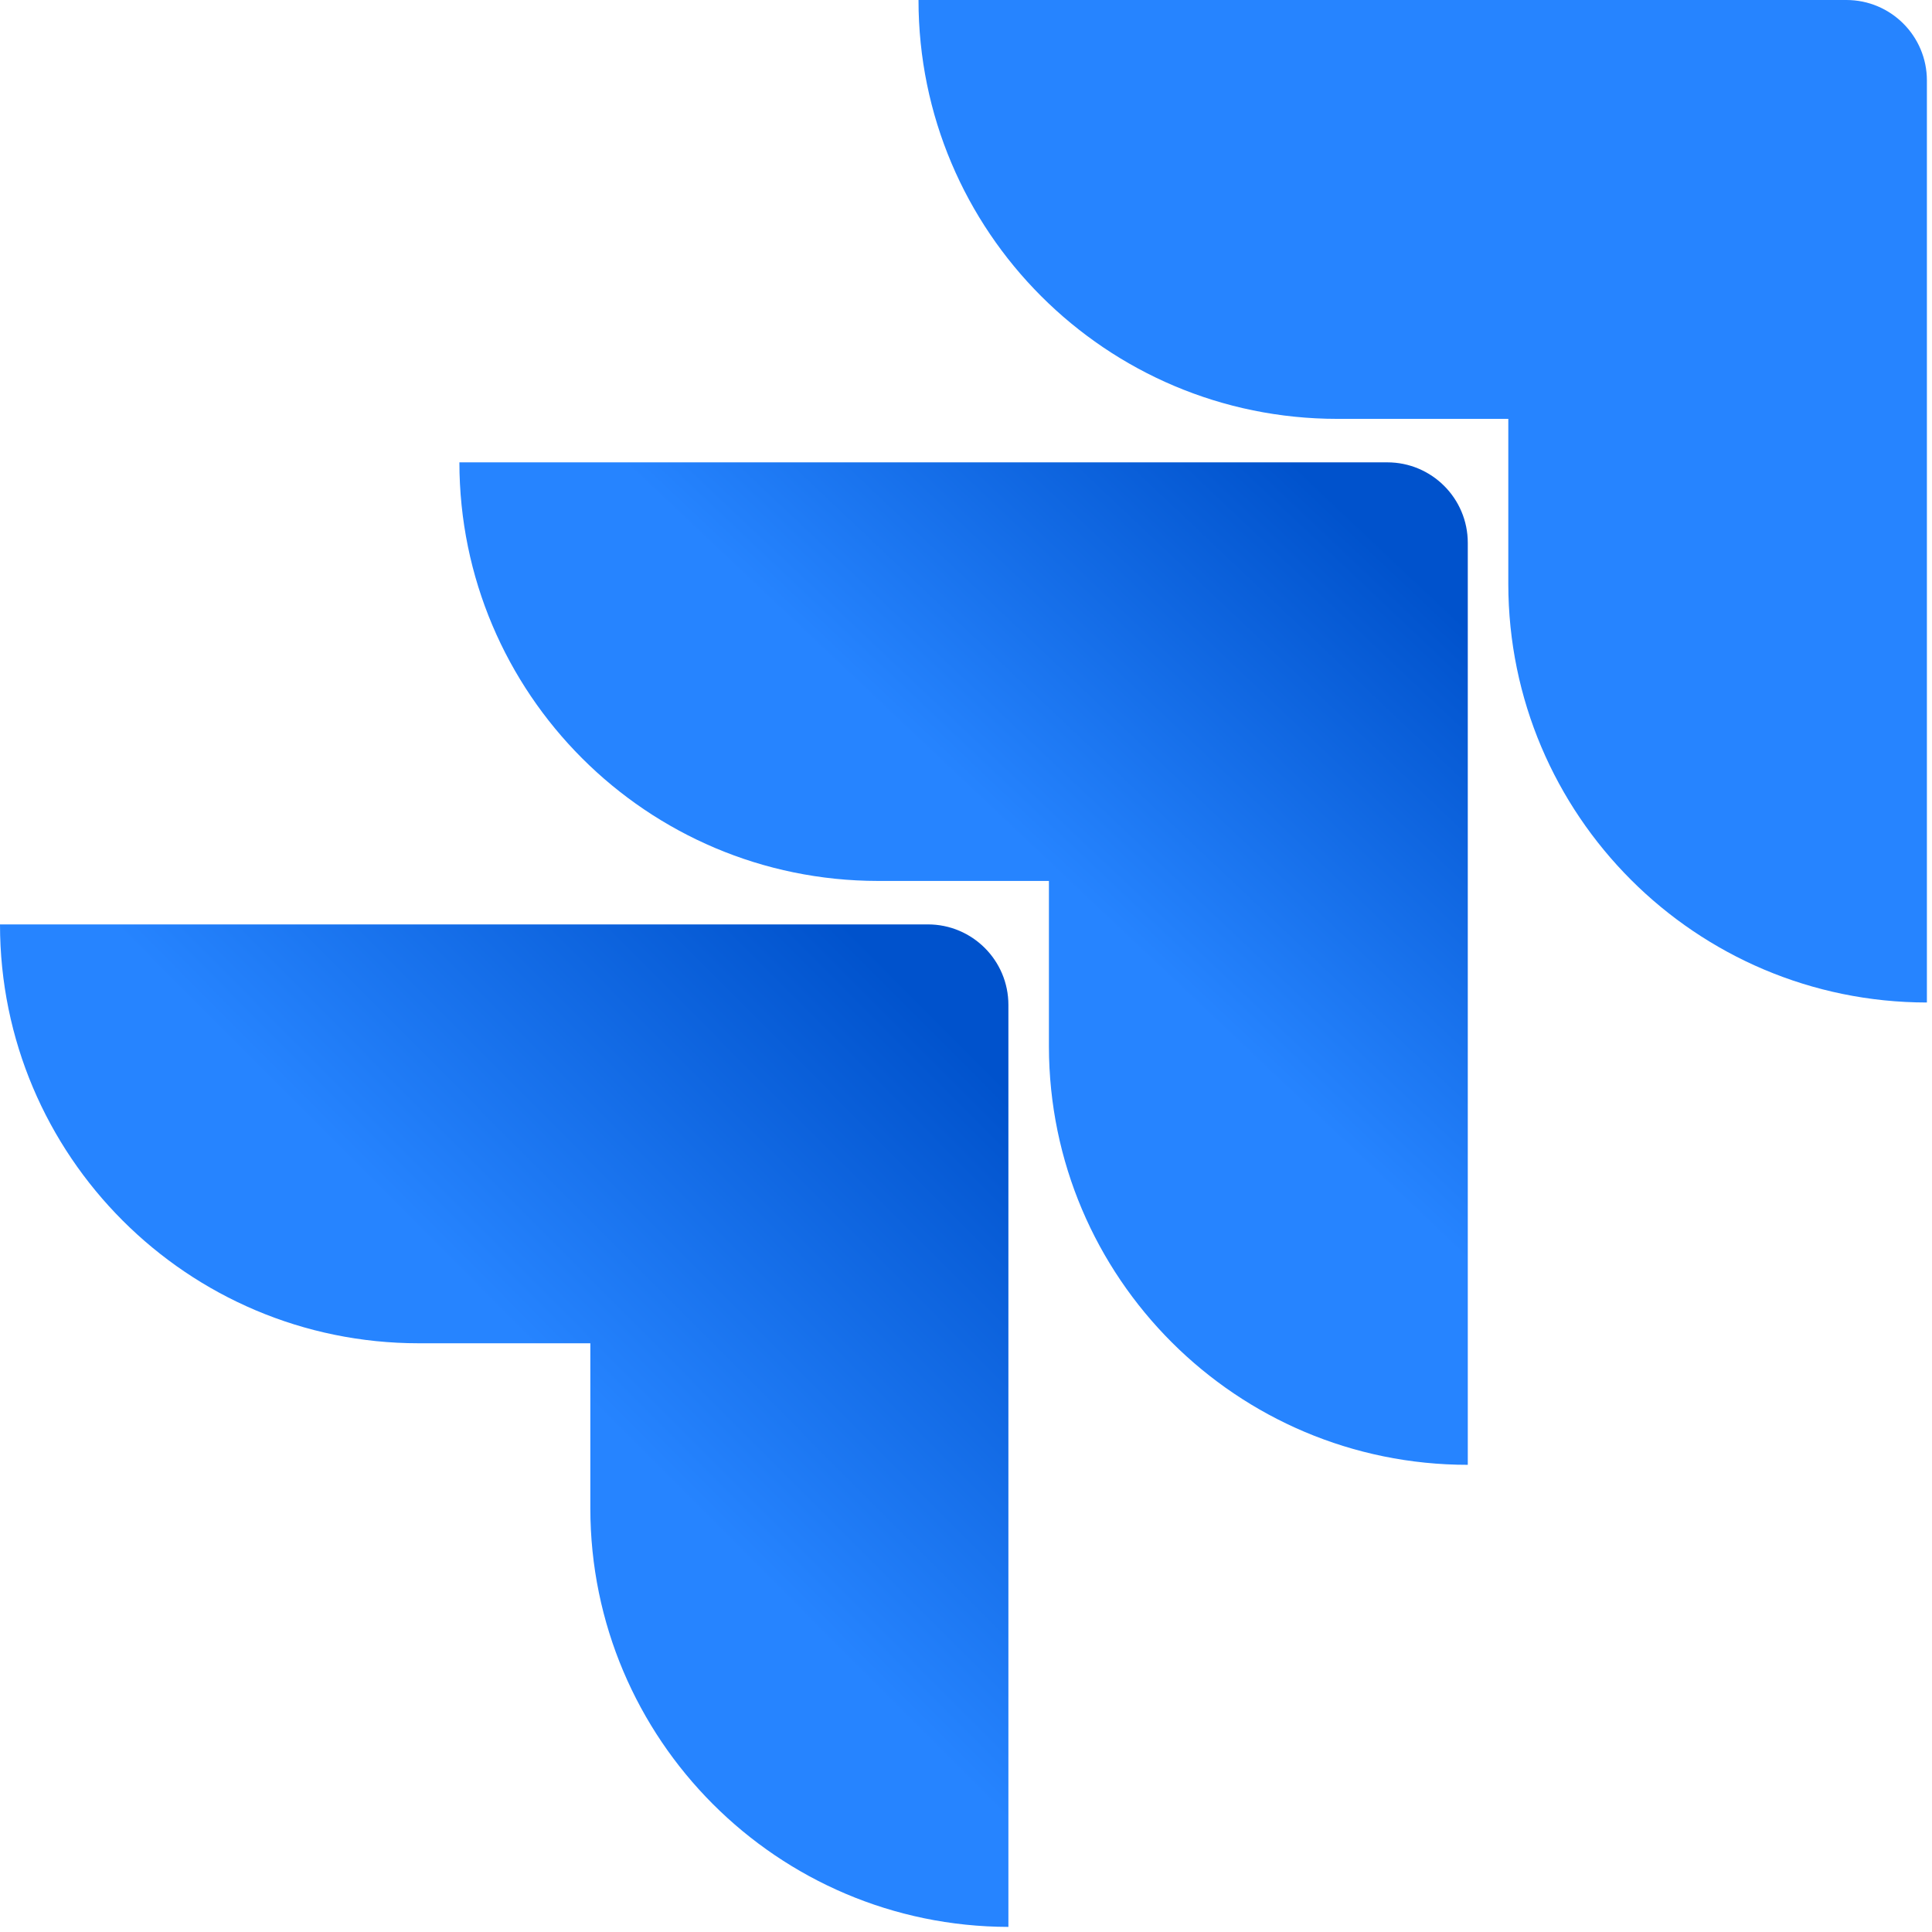
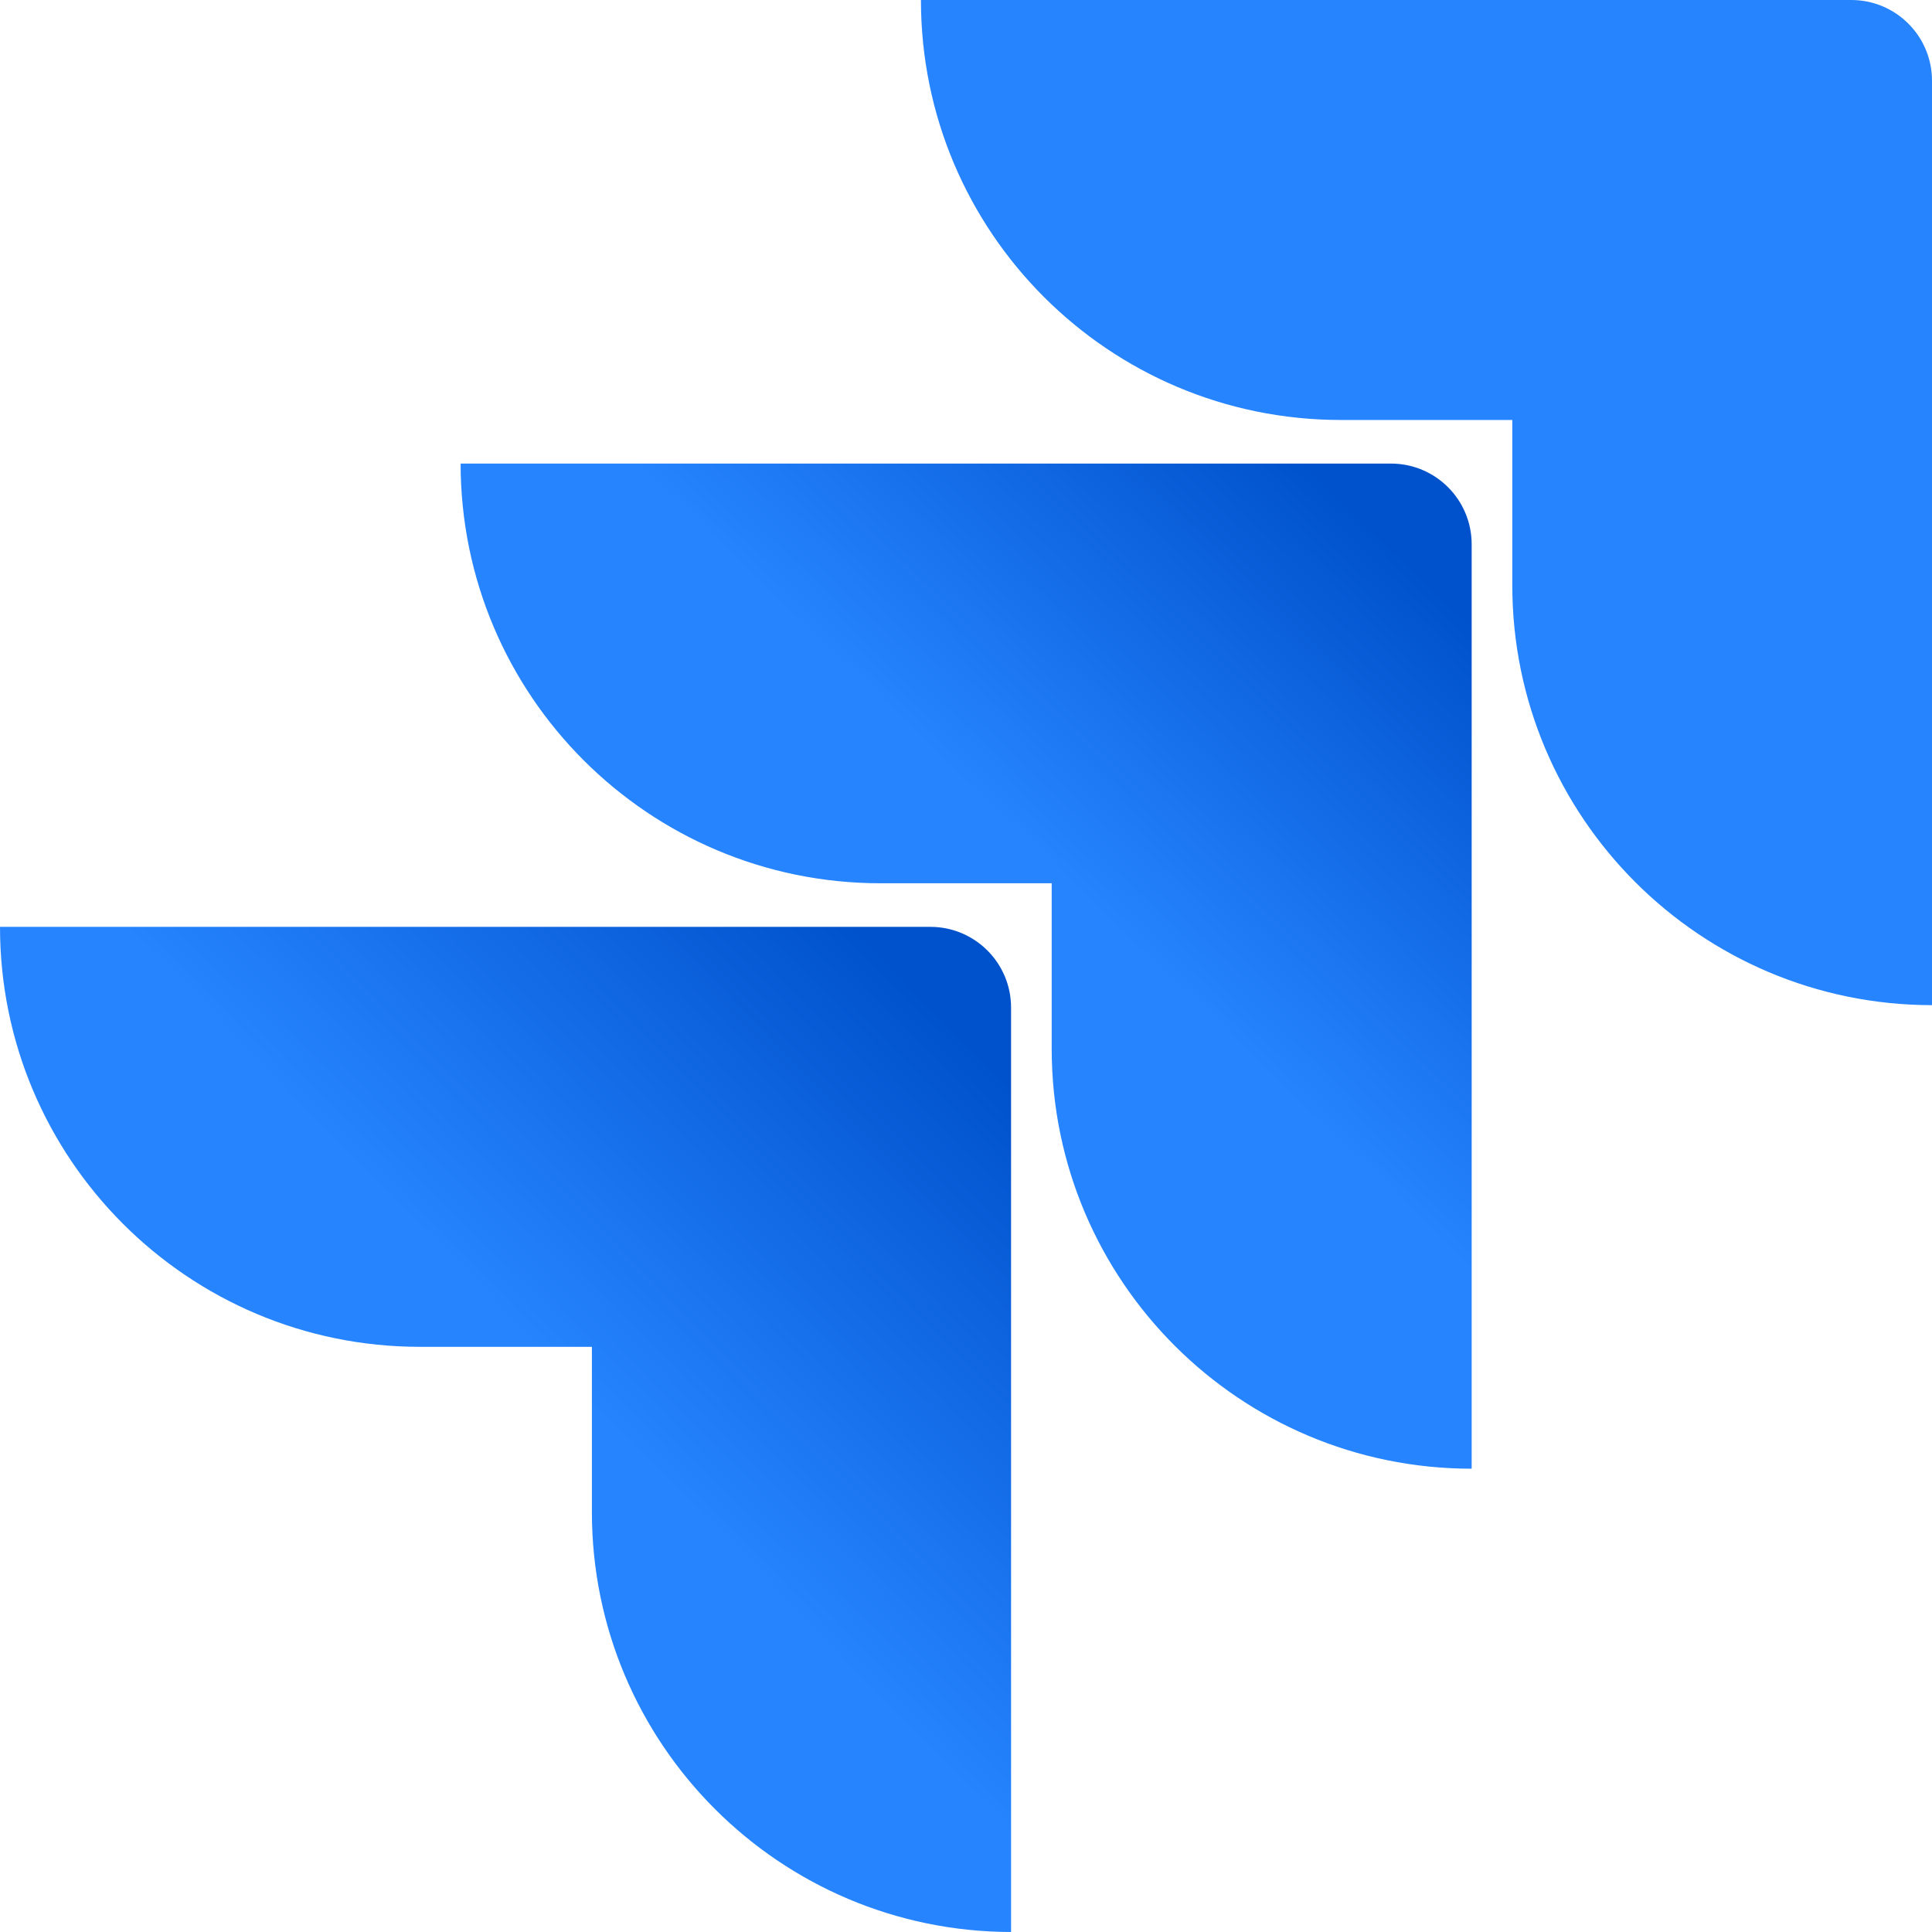
- <svg xmlns="http://www.w3.org/2000/svg" viewBox="0 0 256 256">
+ <svg xmlns="http://www.w3.org/2000/svg" viewBox="0 0 255.324 255.324">
  <defs>
    <linearGradient id="SVGGI8CDGYT" x1="98.031%" x2="58.888%" y1=".161%" y2="40.766%">
      <stop offset="18%" stop-color="#0052cc" />
      <stop offset="100%" stop-color="#2684ff" />
    </linearGradient>
    <linearGradient id="SVGIFnRCene" x1="100.665%" x2="55.402%" y1=".455%" y2="44.727%">
      <stop offset="18%" stop-color="#0052cc" />
      <stop offset="100%" stop-color="#2684ff" />
    </linearGradient>
  </defs>
  <path fill="#2684ff" d="M244.658 0H121.707a55.5 55.5 0 0 0 55.502 55.502h22.649V77.37c.02 30.625 24.841 55.447 55.466 55.467V10.666C255.324 4.777 250.55 0 244.658 0" />
  <path fill="url(#SVGGI8CDGYT)" d="M183.822 61.262H60.872c.019 30.625 24.84 55.447 55.466 55.467h22.649v21.938c.039 30.625 24.877 55.43 55.502 55.43V71.93c0-5.891-4.776-10.667-10.667-10.667" />
  <path fill="url(#SVGIFnRCene)" d="M122.951 122.489H0c0 30.653 24.85 55.502 55.502 55.502h22.72v21.867c.02 30.597 24.798 55.408 55.396 55.466V133.156c0-5.891-4.776-10.667-10.667-10.667" />
</svg>
